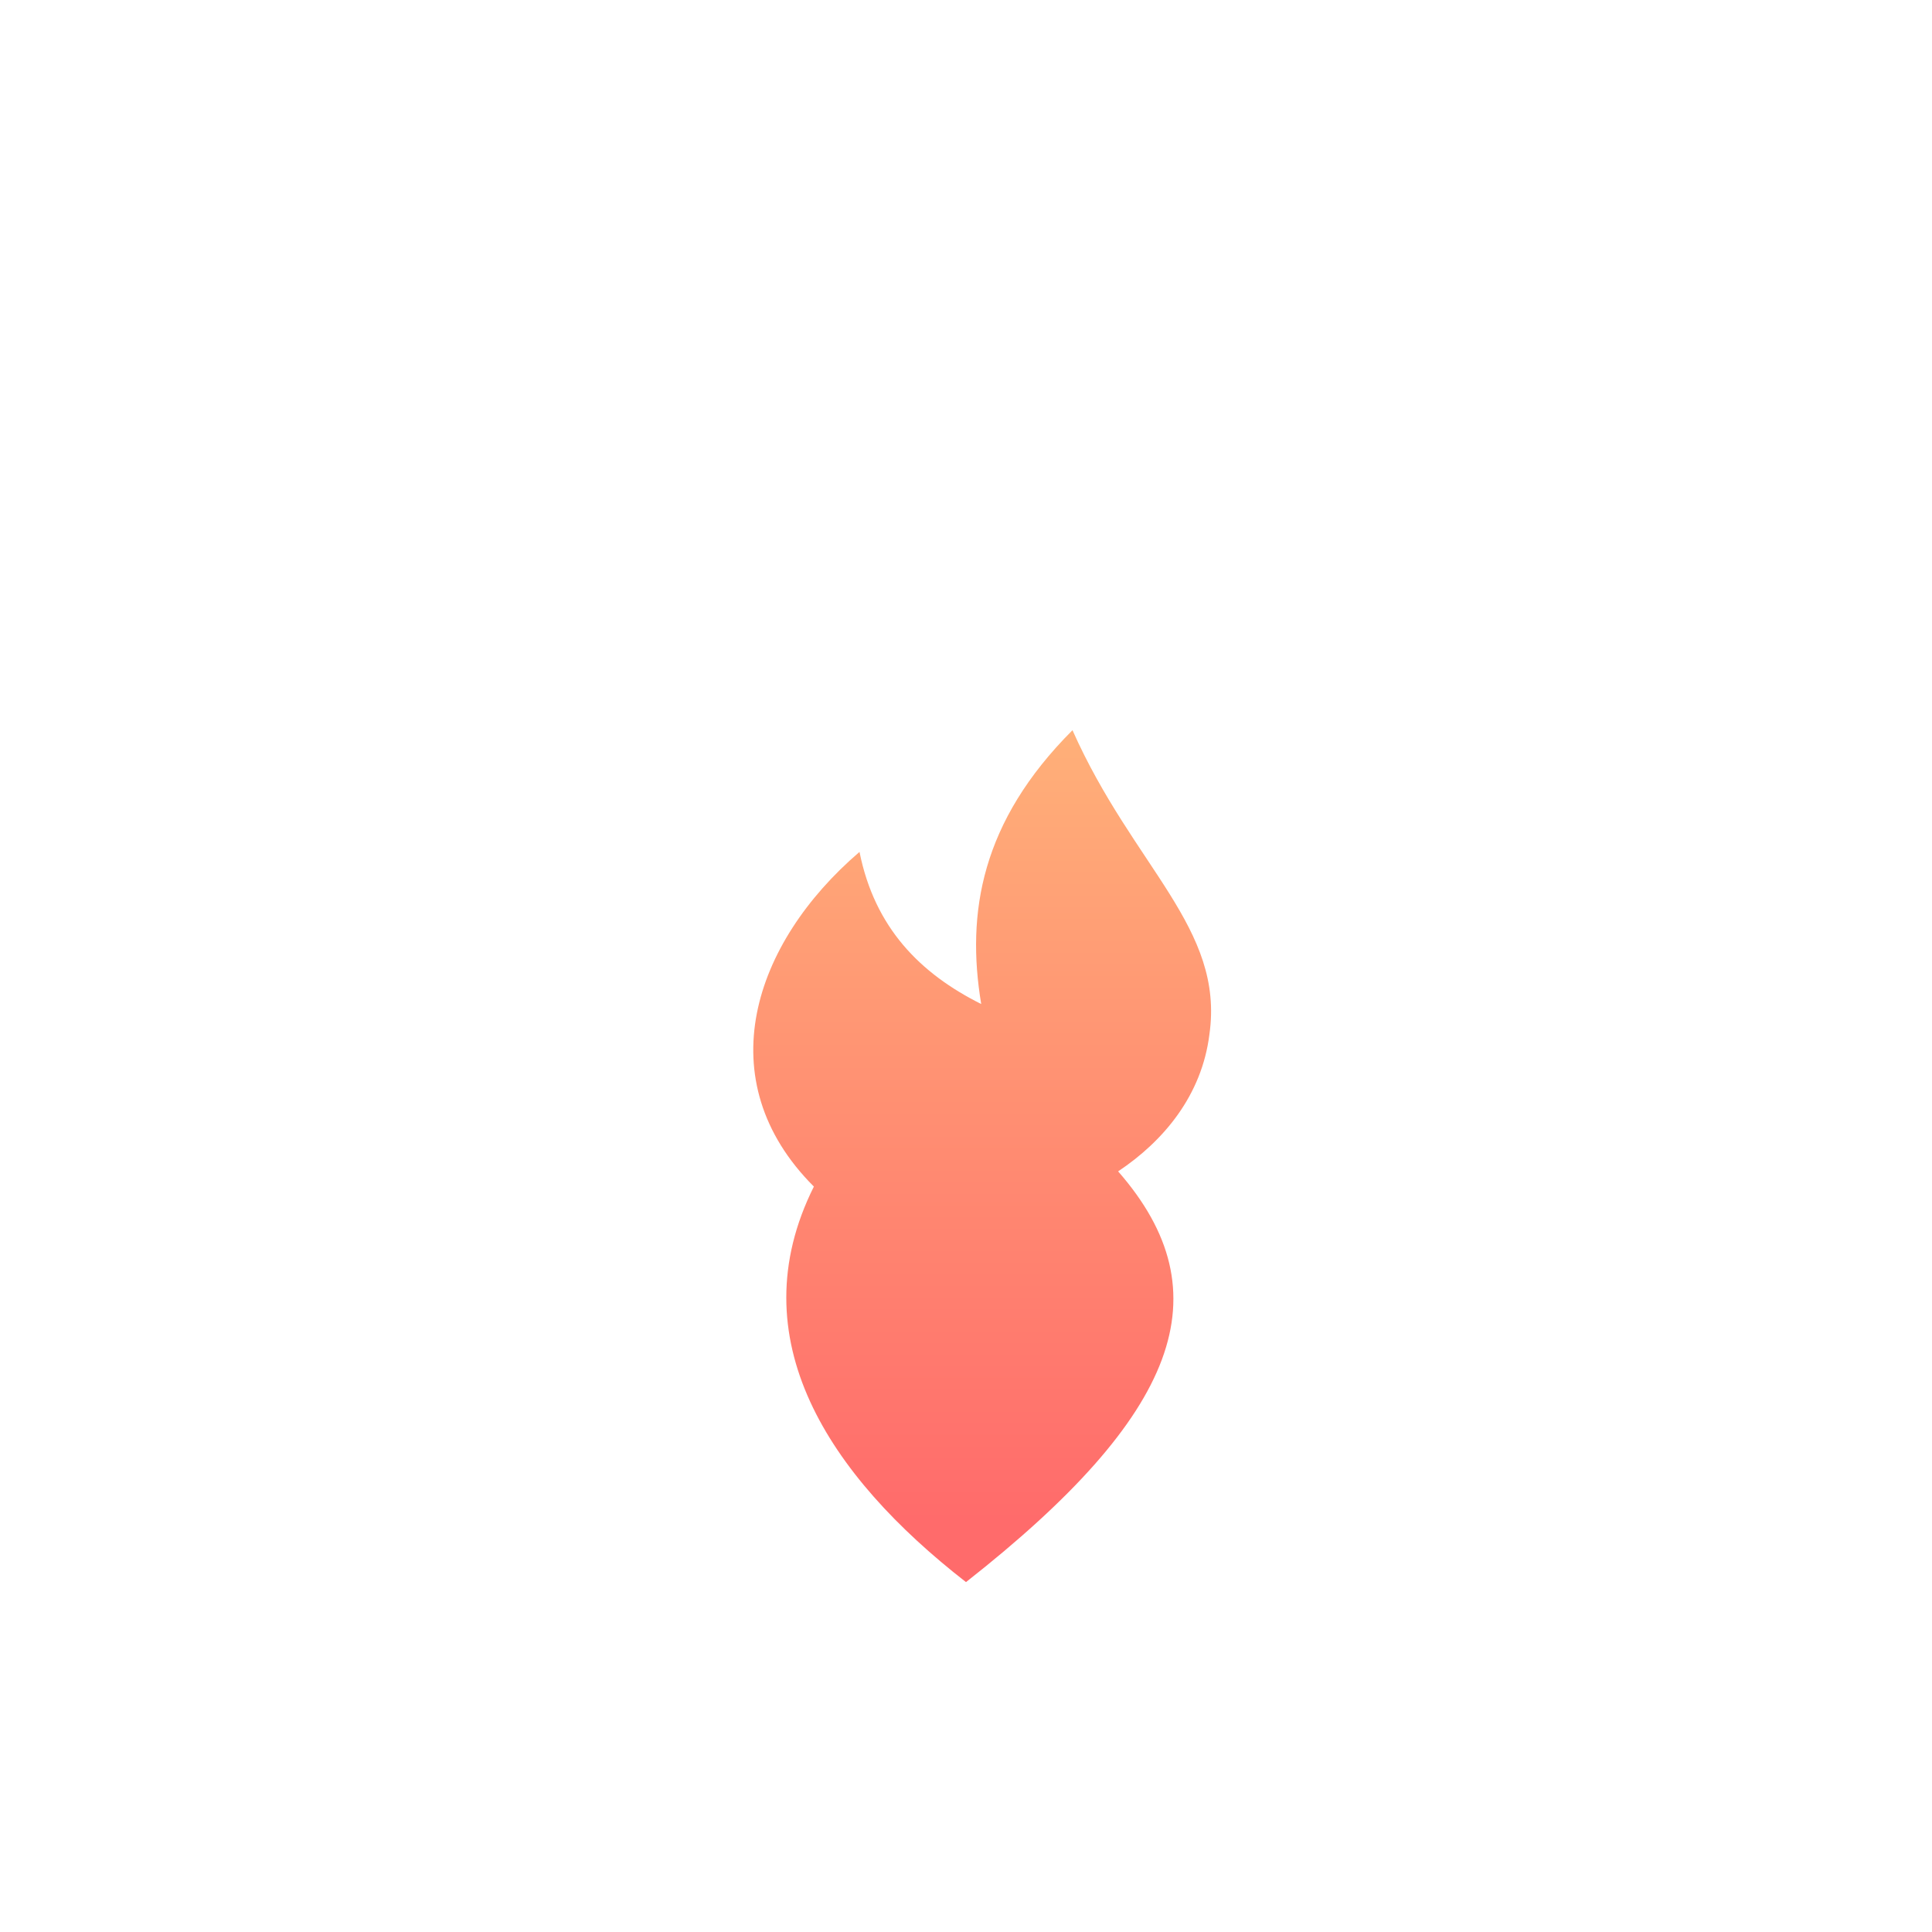
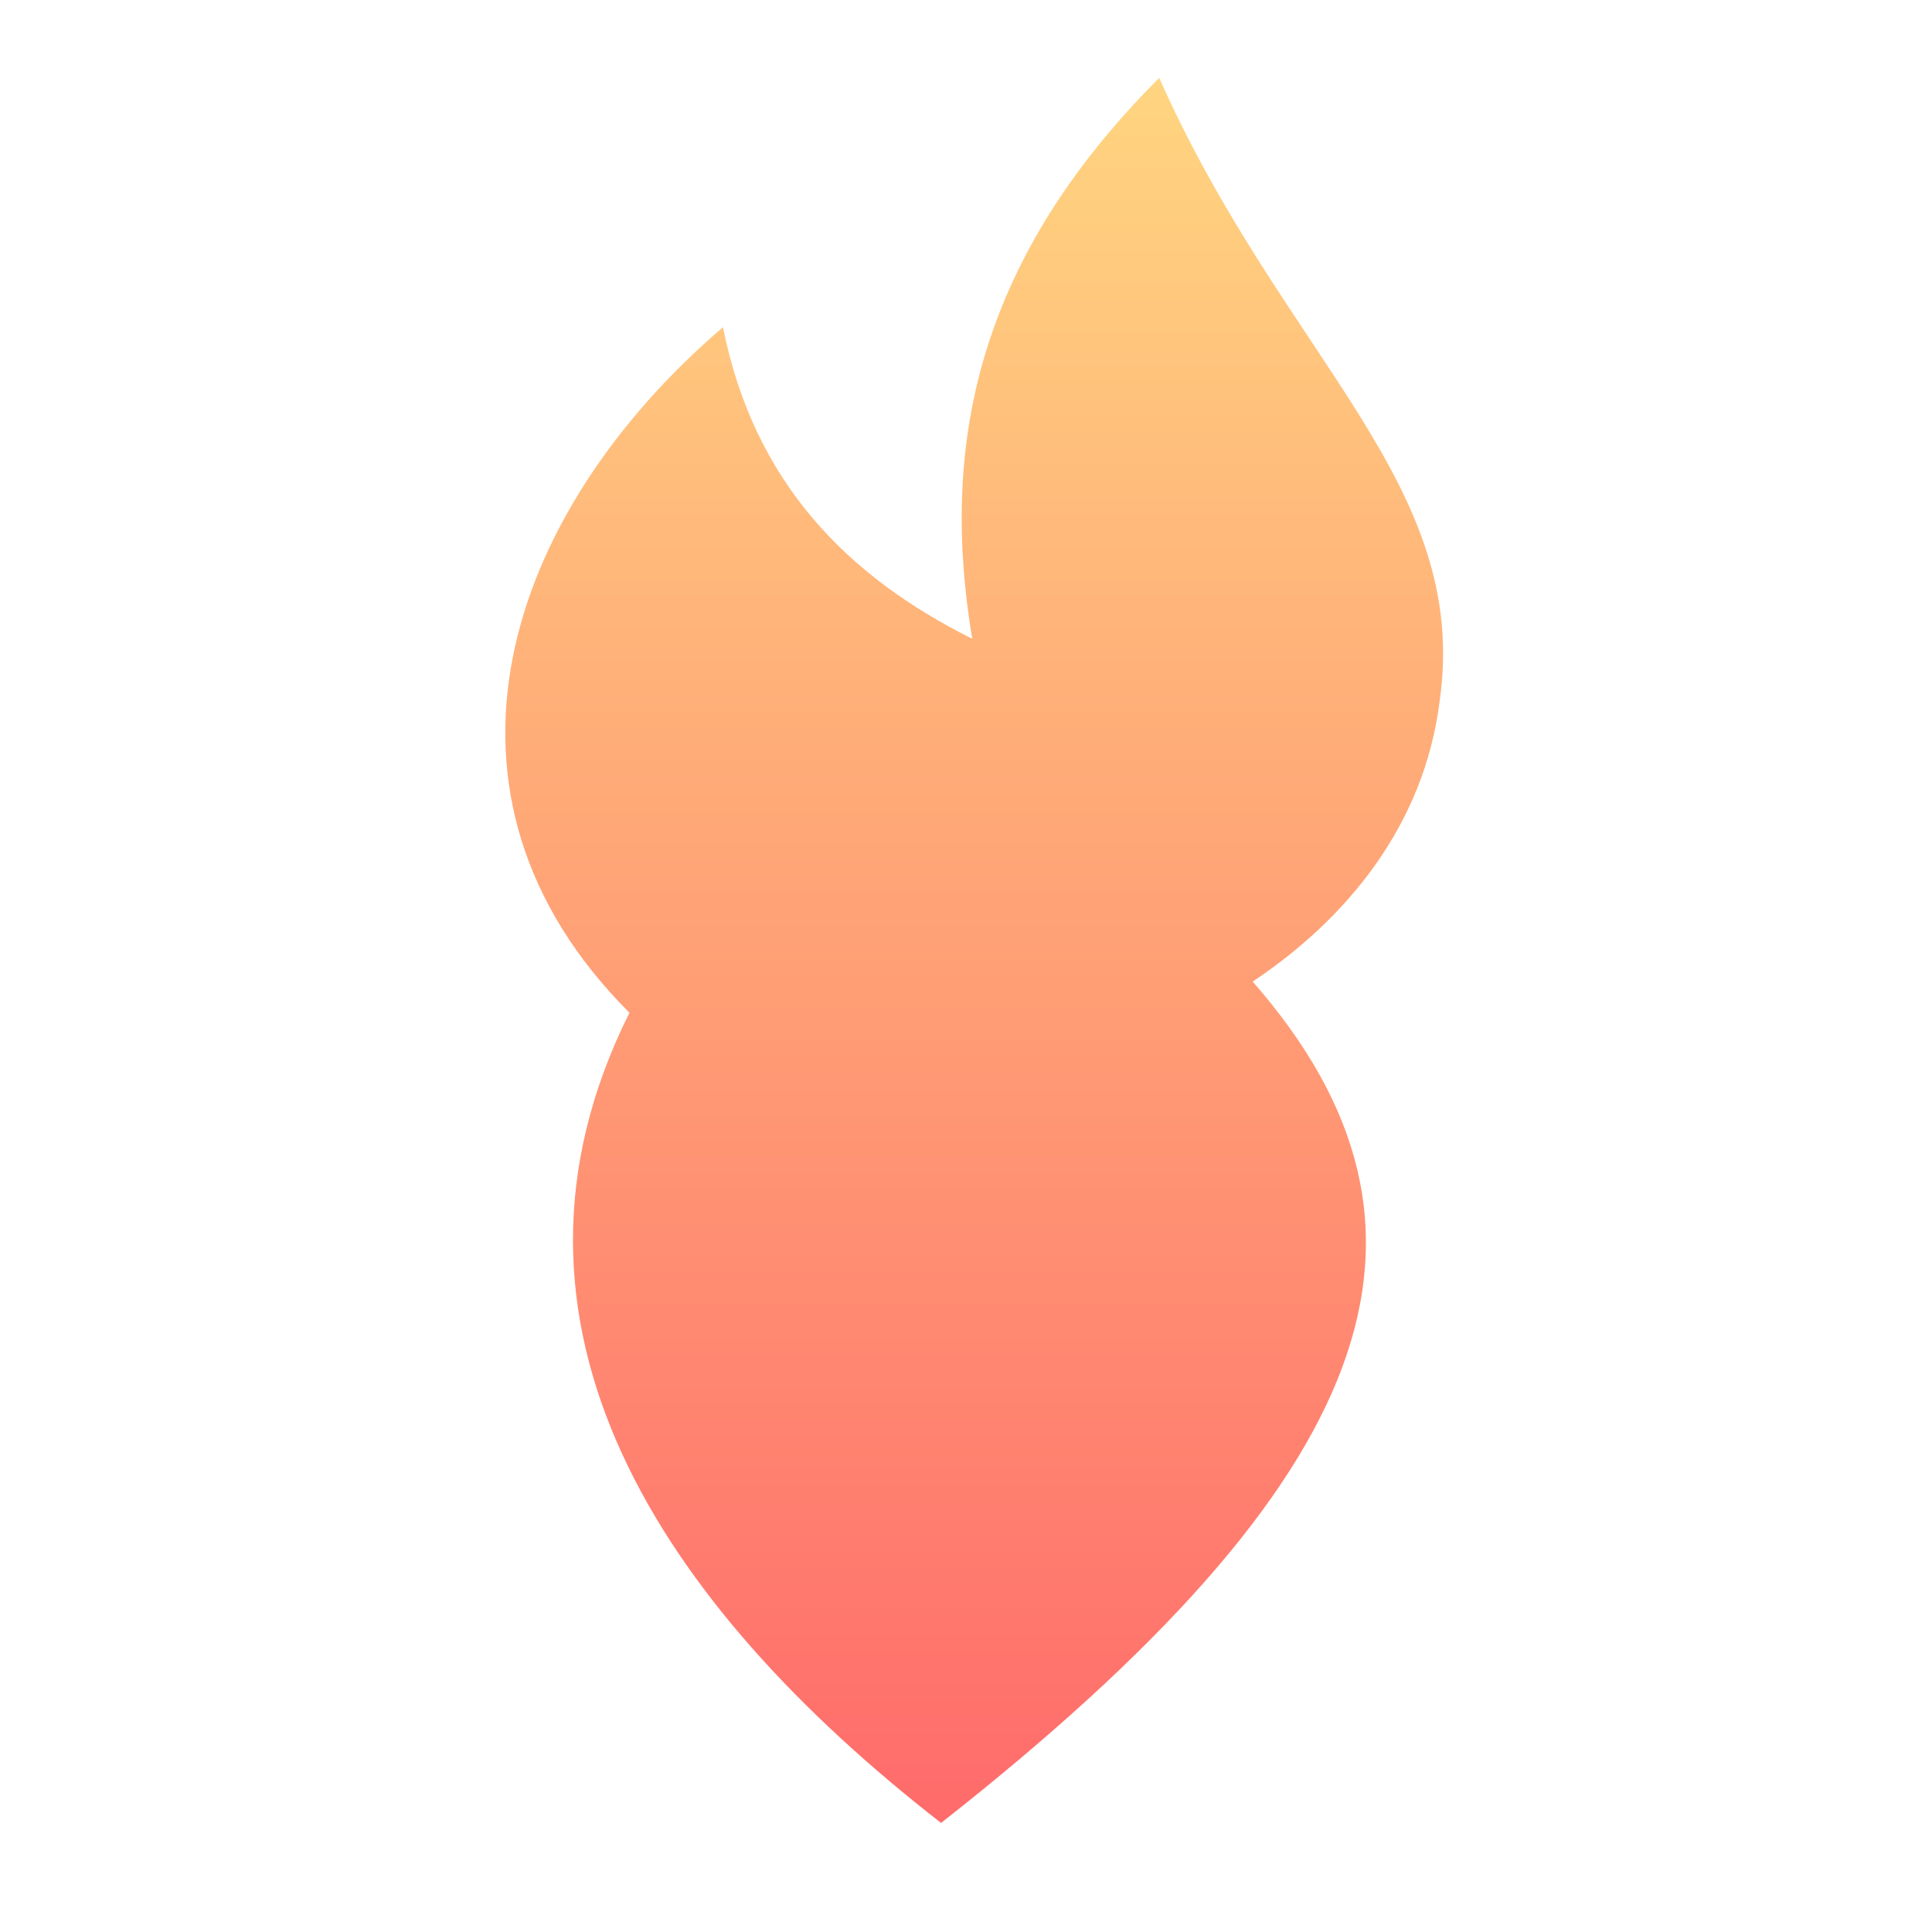
- <svg xmlns="http://www.w3.org/2000/svg" width="48" height="48" viewBox="0 0 12.7 12.7" version="1.1">
+ <svg xmlns="http://www.w3.org/2000/svg" width="48" height="48" viewBox="385 265 270 620">
  <defs>
-     <linearGradient id="flame" x1="6.35" y1="3" x2="6.35" y2="11" gradientUnits="userSpaceOnUse">
+     <linearGradient id="flameGradient" x1="0" y1="0" x2="0" y2="1">
      <stop offset="0%" stop-color="#FFD580" />
      <stop offset="100%" stop-color="#FF6B6B" />
    </linearGradient>
  </defs>
-   <g transform="translate(0, -1)">
-     <path d="M6.35 11.4          c-0.9 -0.7 -1.5 -1.6 -1 -2.6          c-0.7 -0.7 -0.4 -1.6 0.3 -2.2          c0.1 0.5 0.4 0.8 0.8 1          c-0.1 -0.6 0 -1.2 0.6 -1.8          c0.4 0.9 1 1.3 0.9 2          c-0.05 0.4 -0.3 0.7 -0.6 0.9          c0.7 0.8 0.4 1.6 -1 2.7 z" fill="url(#flame)" />
-   </g>
+   <path d="M512 850c-90 -70 -150 -160 -100 -260            c-70 -70 -40 -160 30 -220            c10 50 40 80 80 100            c-10 -60 0 -120 60 -180            c40 90 100 130 90 200            c-5 40 -30 70 -60 90            c70 80 40 160 -100 270z" fill="url(#flameGradient)" />
</svg>
